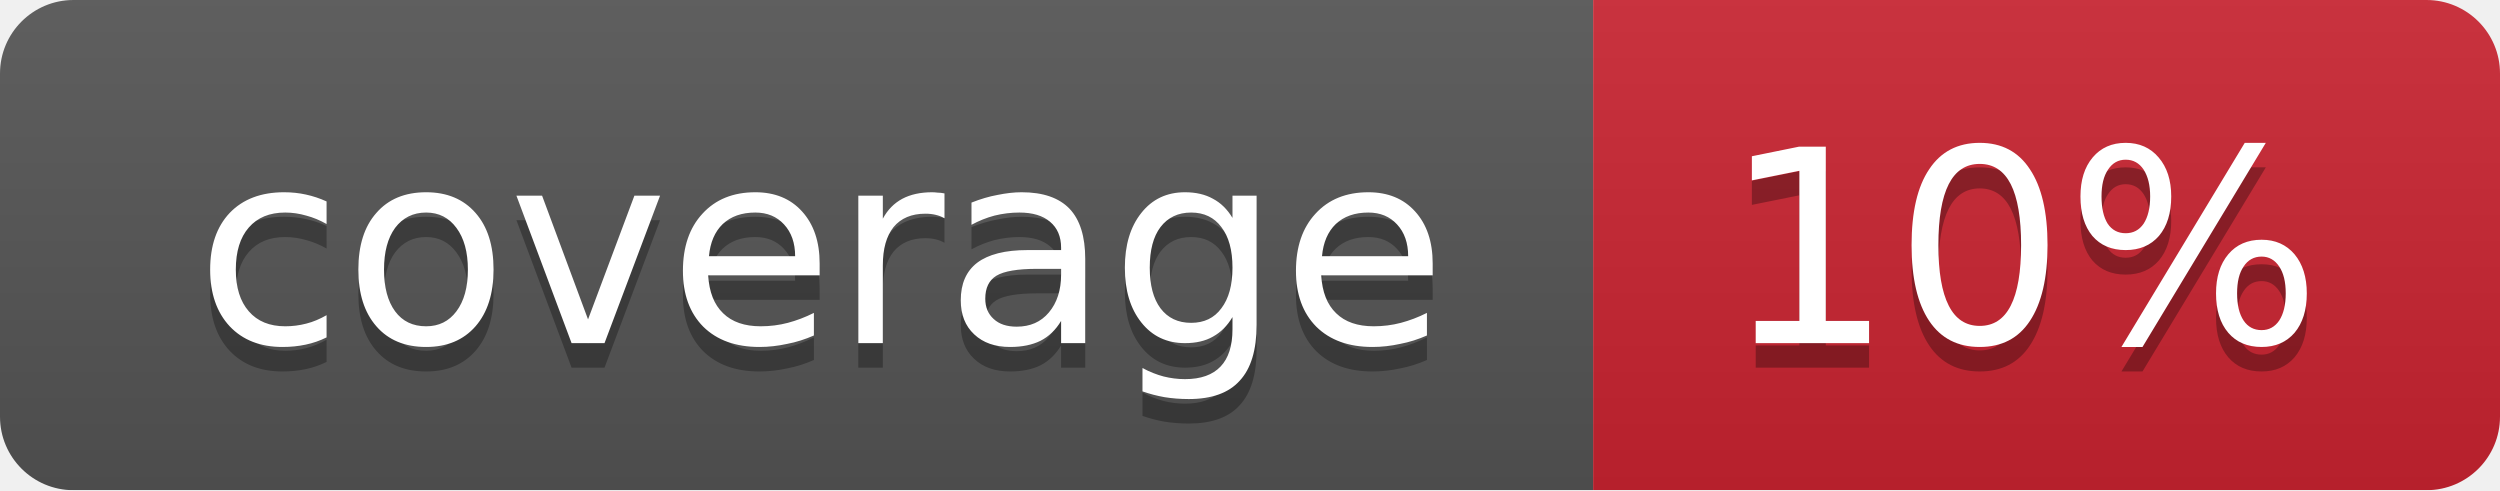
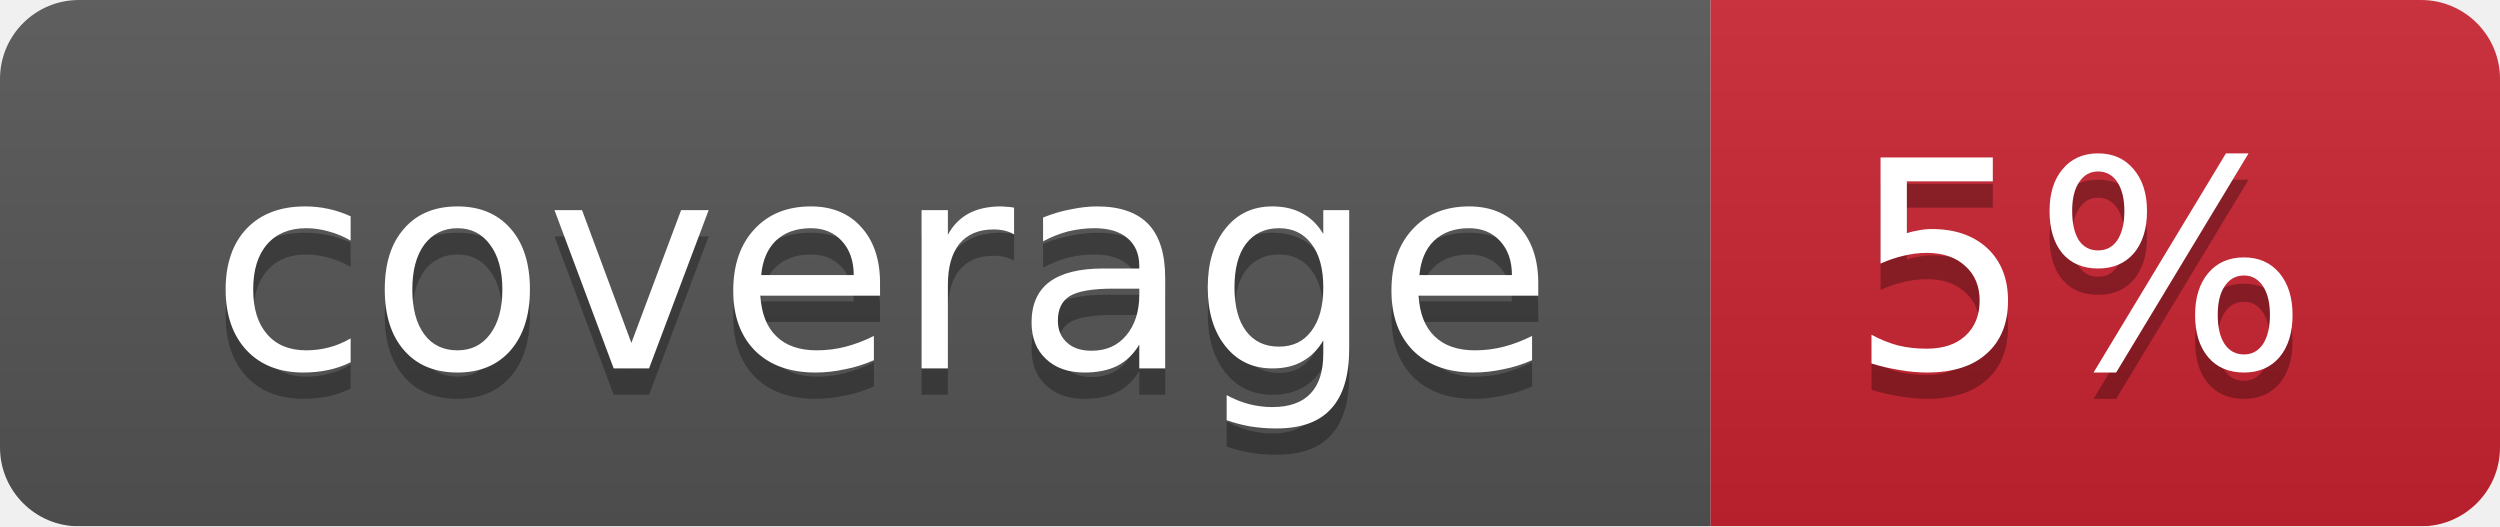
- <svg xmlns="http://www.w3.org/2000/svg" width="102" height="20">
+ <svg xmlns="http://www.w3.org/2000/svg" width="95" height="20">
  <linearGradient id="smooth" x2="0" y2="100%">
    <stop offset="0" stop-color="#bbb" stop-opacity=".1" />
    <stop offset="1" stop-opacity=".1" />
  </linearGradient>
  <mask id="round">
-     <rect width="102" height="20" rx="3" fill="#fff" />
+     <rect width="95" height="20" rx="3" fill="#fff" />
  </mask>
  <g mask="url(#round)">
    <rect width="65" height="20" fill="#555" />
-     <rect x="65" width="37" height="20" fill="#cb2431" />
-     <rect width="102" height="20" fill="url(#smooth)" />
+     <rect x="65" width="30" height="20" fill="#cb2431" />
+     <rect width="95" height="20" fill="url(#smooth)" />
  </g>
  <g fill="#fff" text-anchor="middle" font-family="DejaVu Sans,Verdana,Geneva,sans-serif" font-size="11">
    <text x="33.5" y="15" fill="#010101" fill-opacity=".3">coverage</text>
    <text x="33.5" y="14">coverage</text>
-     <text x="82.5" y="15" fill="#010101" fill-opacity=".3">10%</text>
-     <text x="82.5" y="14">10%</text>
+     <text x="79" y="15" fill="#010101" fill-opacity=".3">5%</text>
+     <text x="79" y="14">5%</text>
  </g>
</svg>
